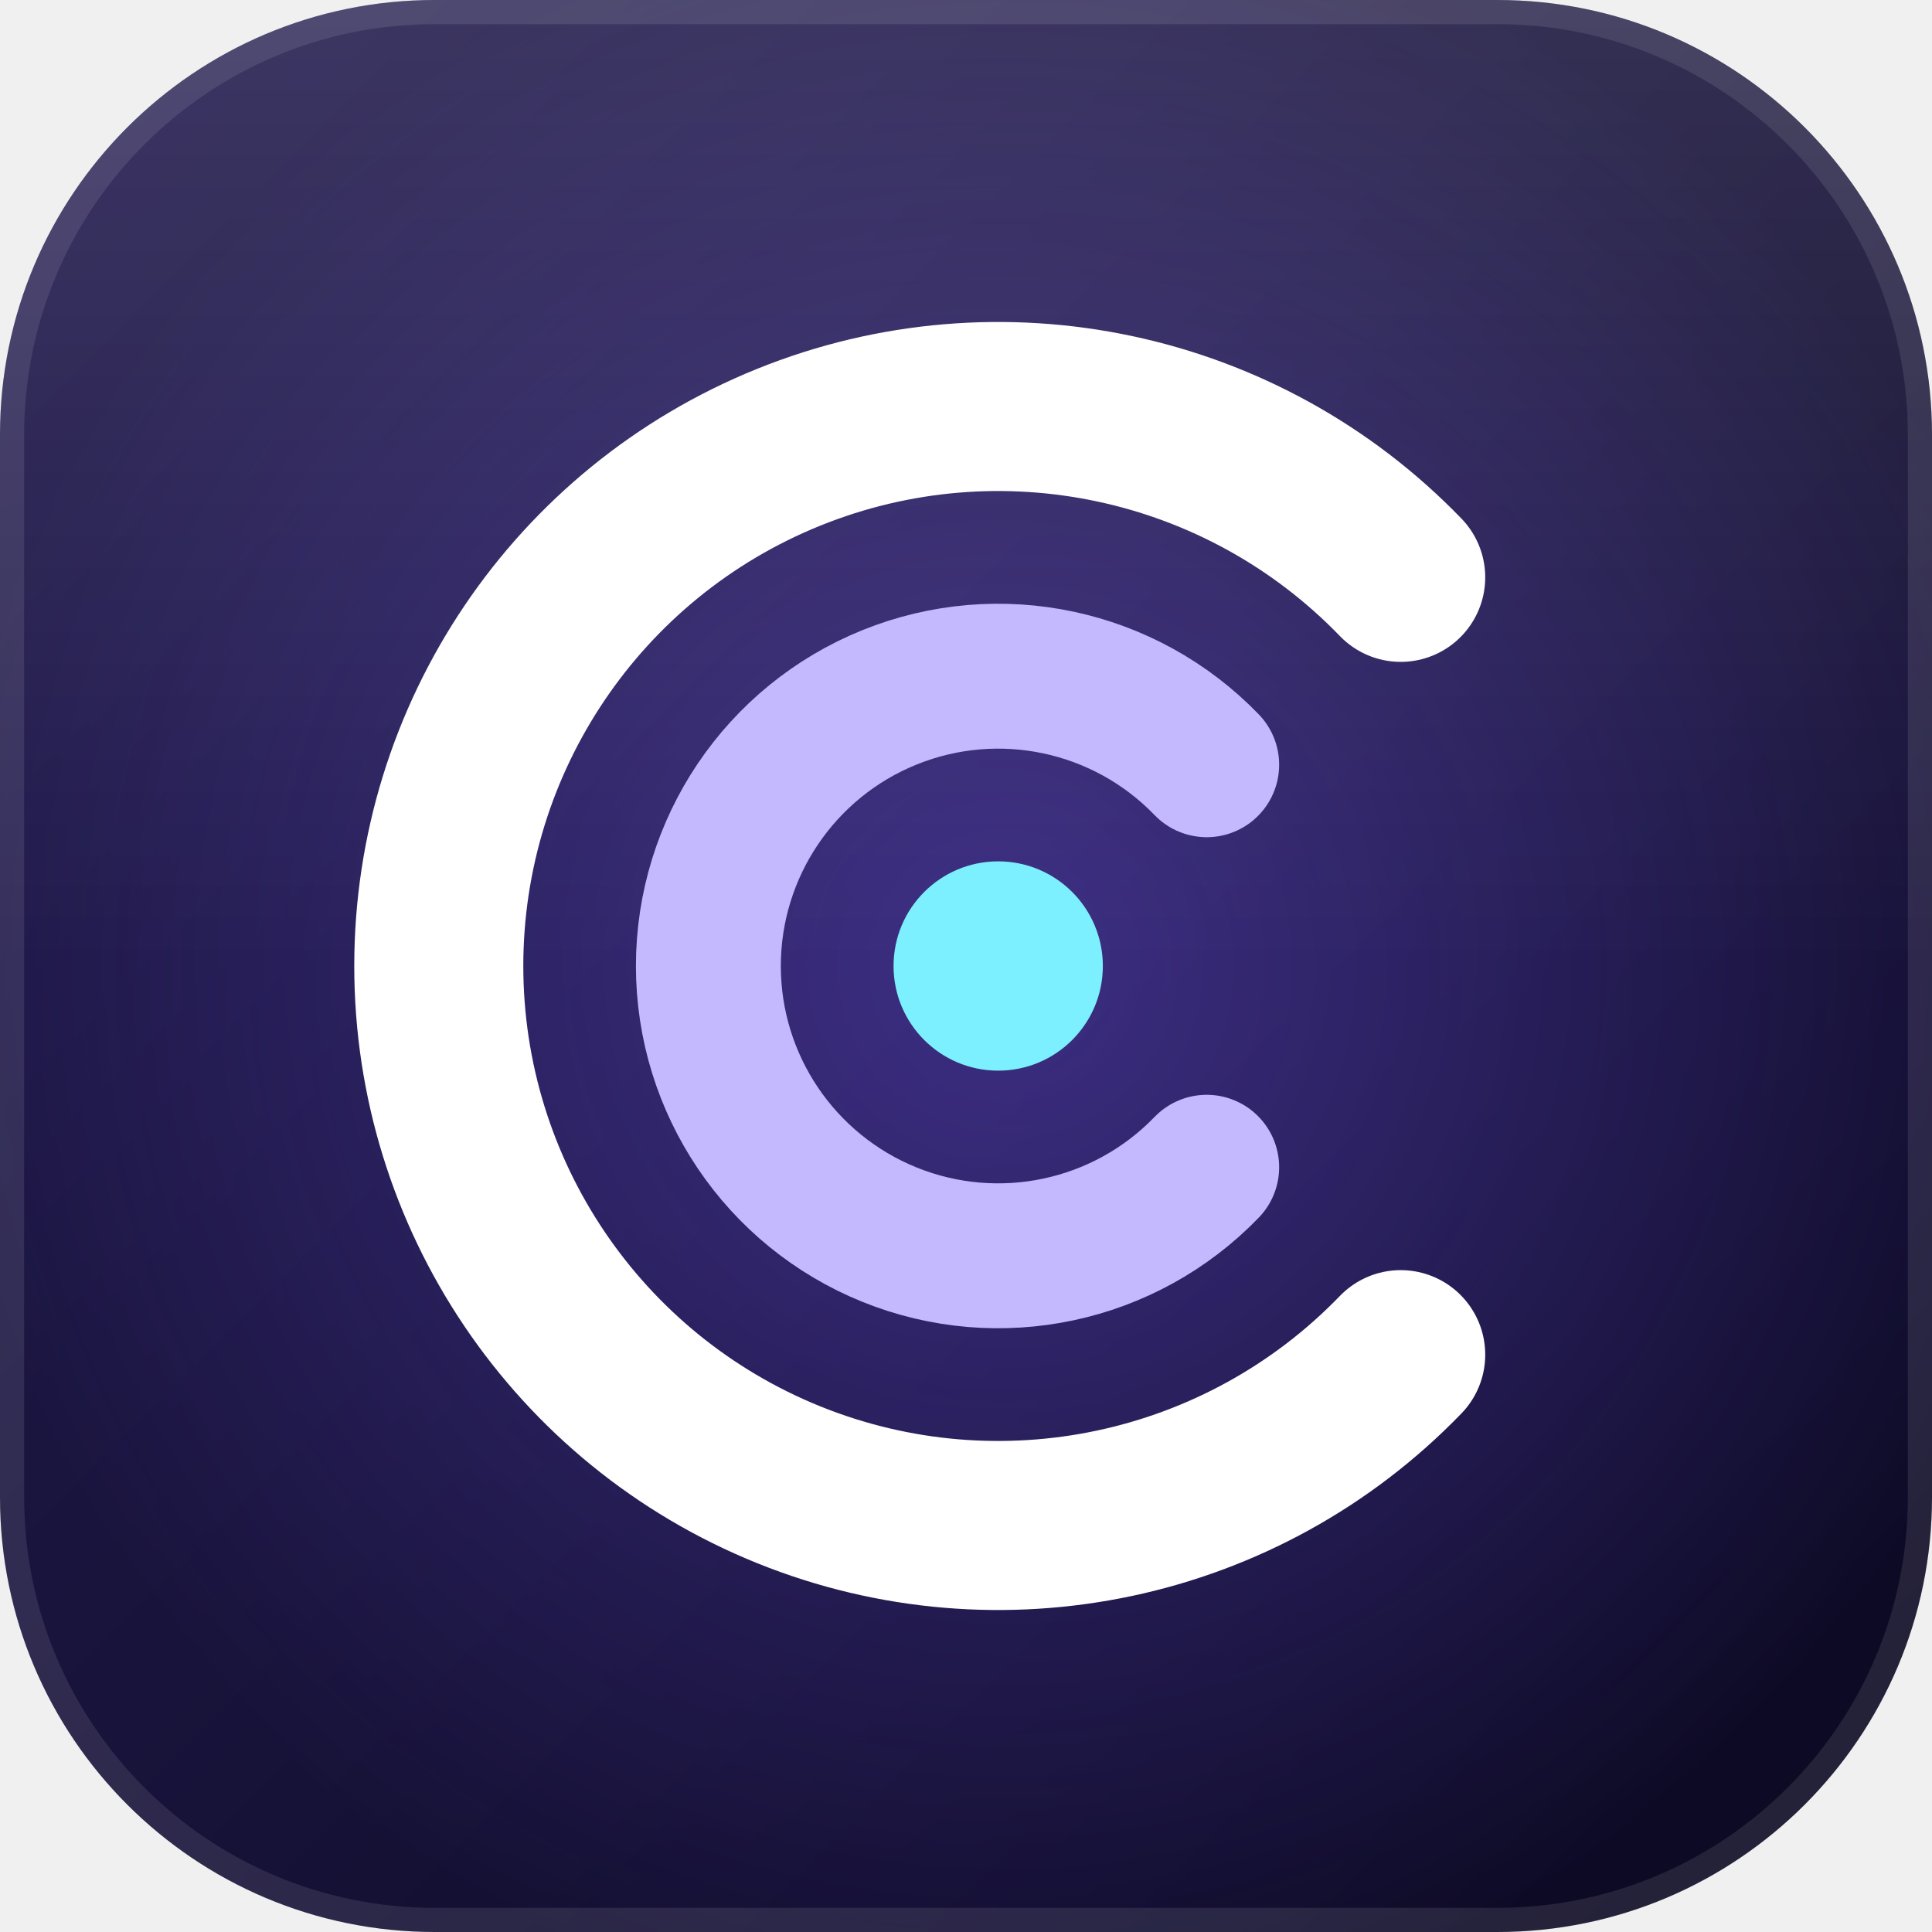
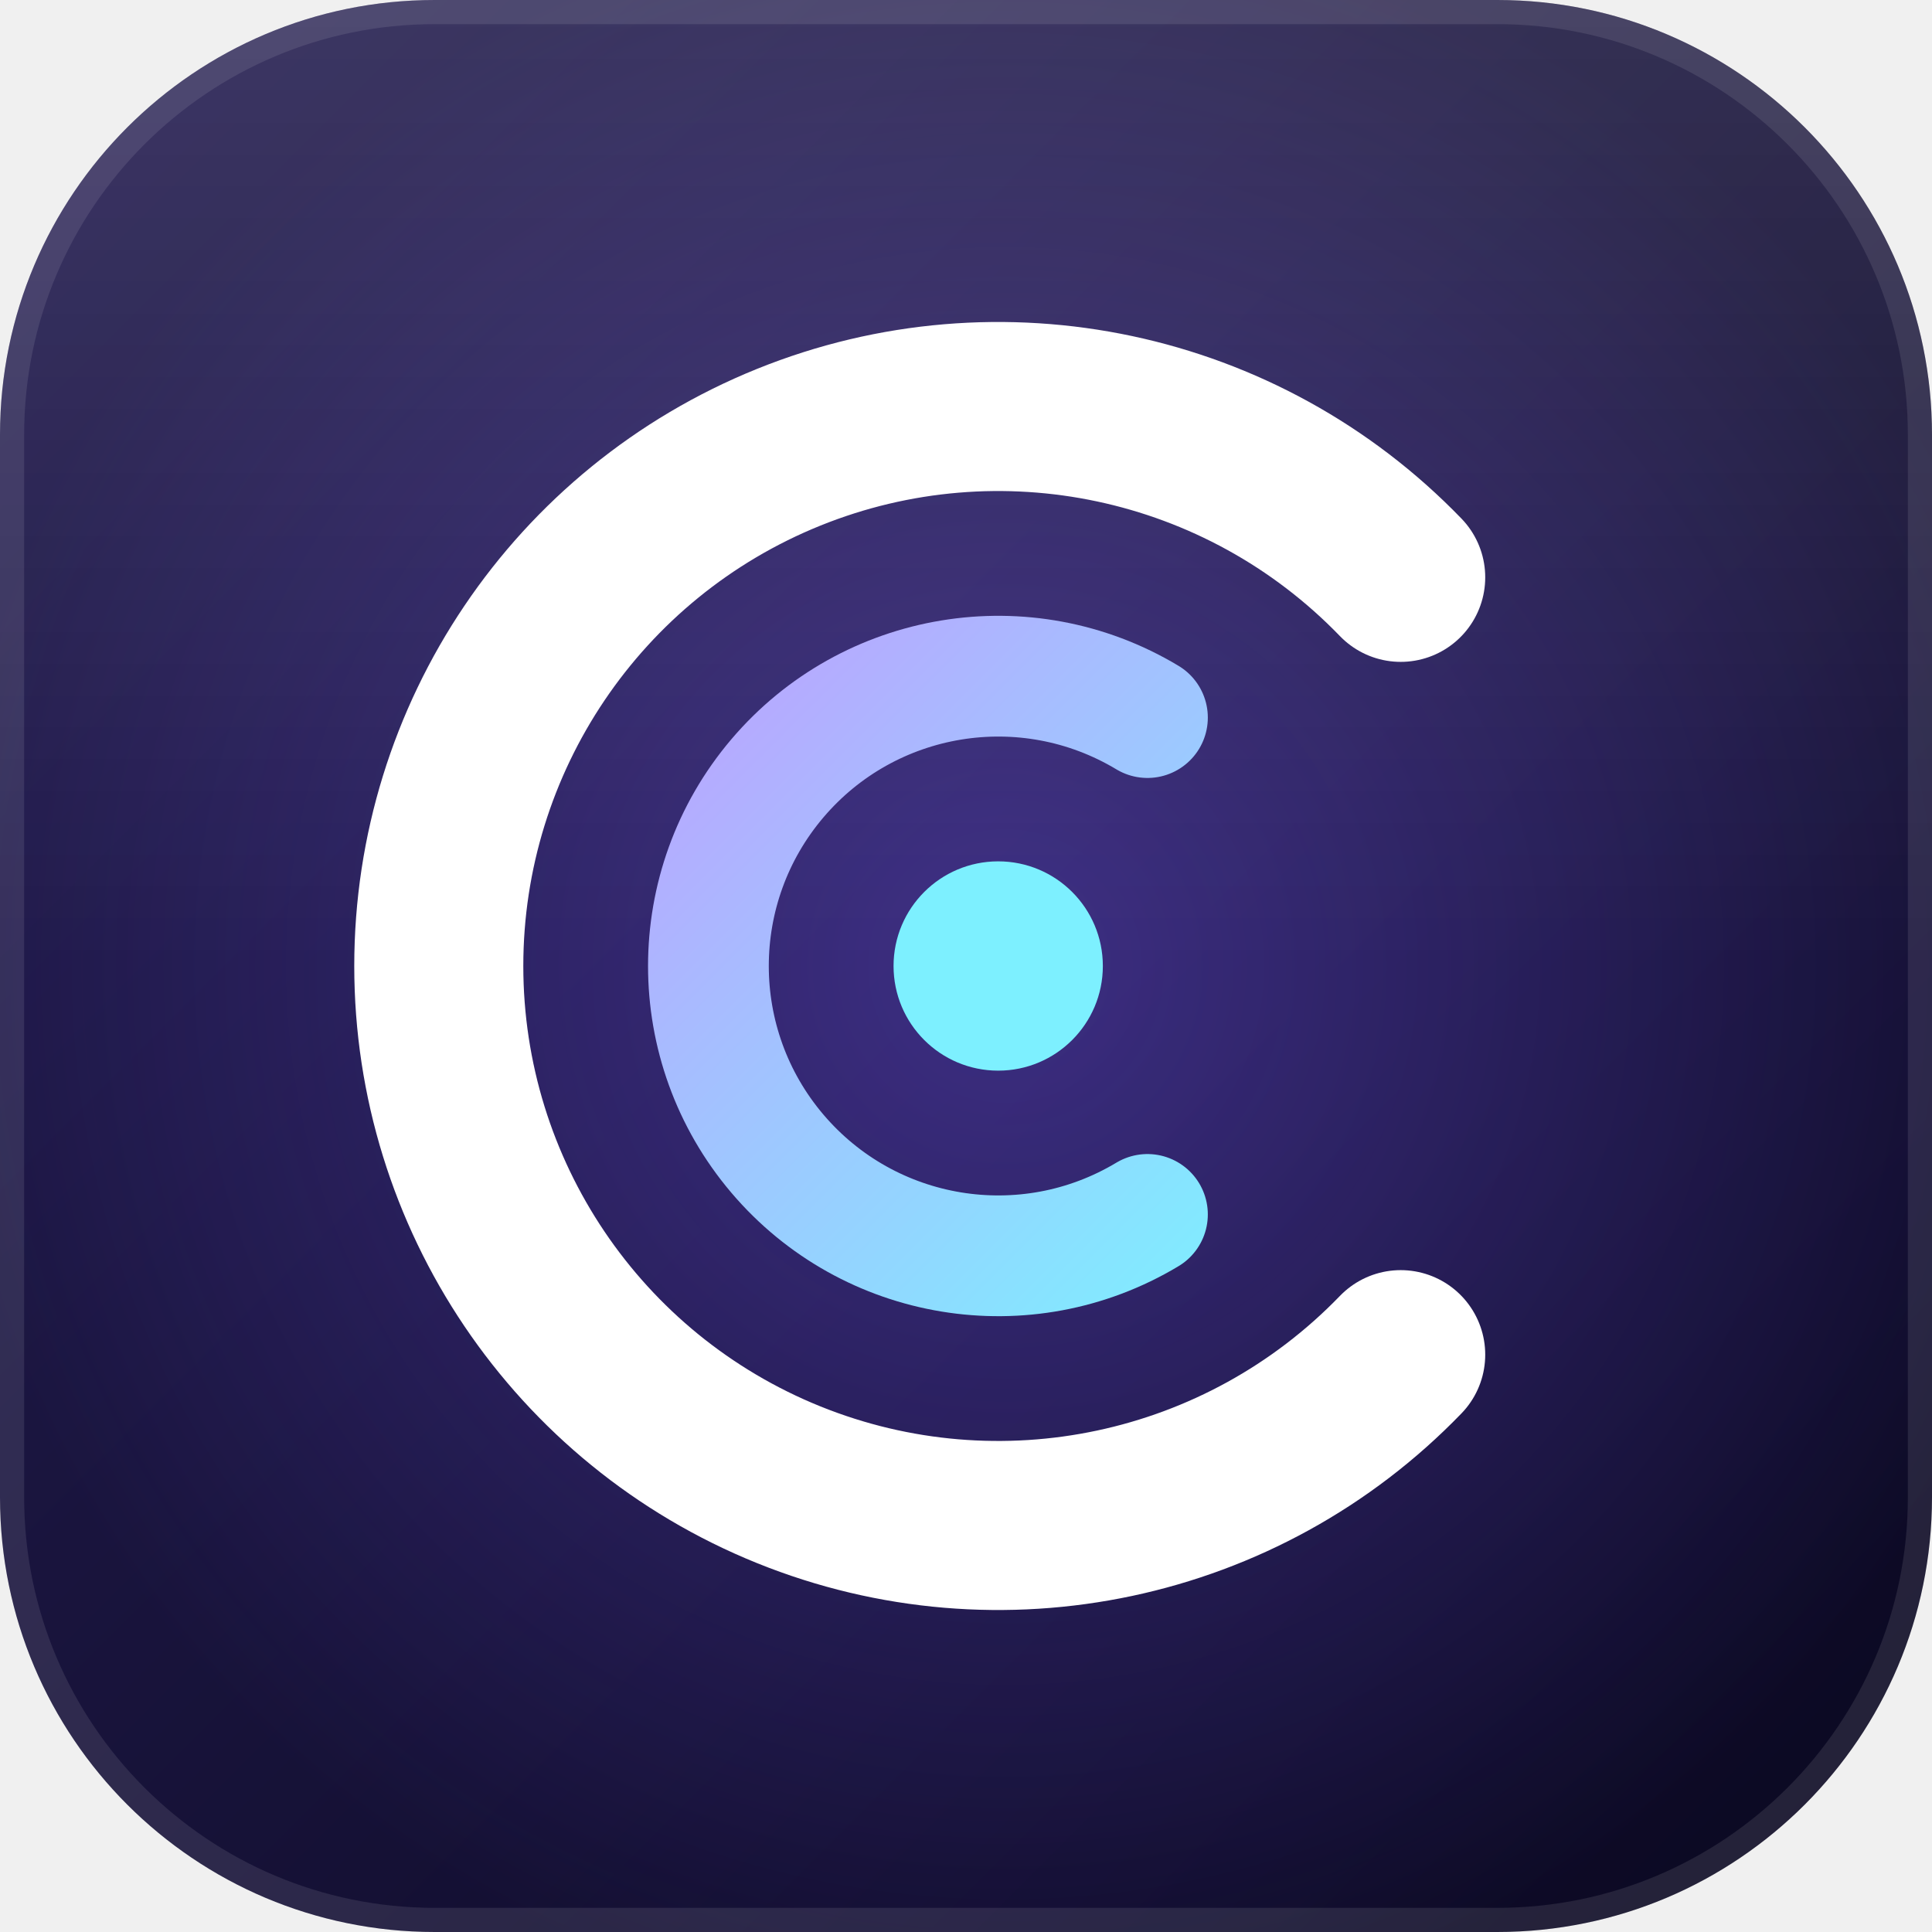
<svg xmlns="http://www.w3.org/2000/svg" viewBox="0 0 120 120" width="120" height="120">
  <defs>
    <linearGradient id="ccg-bg" x1="0" y1="0" x2="1" y2="1">
      <stop offset="0" stop-color="#241d52" />
      <stop offset="1" stop-color="#0a0820" />
    </linearGradient>
    <radialGradient id="ccg-gl" cx=".52" cy=".5" r=".55">
      <stop offset="0" stop-color="#7c5cff" stop-opacity=".38" />
      <stop offset="1" stop-color="#7c5cff" stop-opacity="0" />
    </radialGradient>
    <linearGradient id="ccg-sh" x1="0" y1="0" x2="0" y2="1">
      <stop offset="0" stop-color="#fff" stop-opacity=".12" />
      <stop offset=".5" stop-color="#fff" stop-opacity="0" />
    </linearGradient>
+     <linearGradient id="ccg-in" gradientUnits="userSpaceOnUse" x1="80" y1="78" x2="44" y2="42">
+       <stop offset="0" stop-color="#7df0ff" />
+       <stop offset="1" stop-color="#b9a6ff" />
+     </linearGradient>
  </defs>
  <rect width="120" height="120" rx="27" fill="url(#ccg-bg)" />
  <rect width="120" height="120" rx="27" fill="url(#ccg-gl)" />
  <rect width="120" height="120" rx="27" fill="url(#ccg-sh)" />
  <rect x=".75" y=".75" width="118.5" height="118.5" rx="26.25" fill="none" stroke="#fff" stroke-opacity=".1" stroke-width="1.5" />
  <g fill="none" stroke="#fff" stroke-linecap="round">
    <path d="M87.00 35.86A34.75 34.75 0 1 0 87.00 84.14" stroke-width="10.5" />
-     <path d="M74.95 47.50A18 18 0 1 0 74.95 72.50" stroke-width="9" stroke="#c4b8ff" />
+     <path d="M71.27 44.57A18 18 0 1 0 71.27 75.43" stroke-width="7.5" stroke="url(#ccg-in)" />
  </g>
  <circle cx="62" cy="60" r="6.5" fill="#7df0ff" />
</svg>
